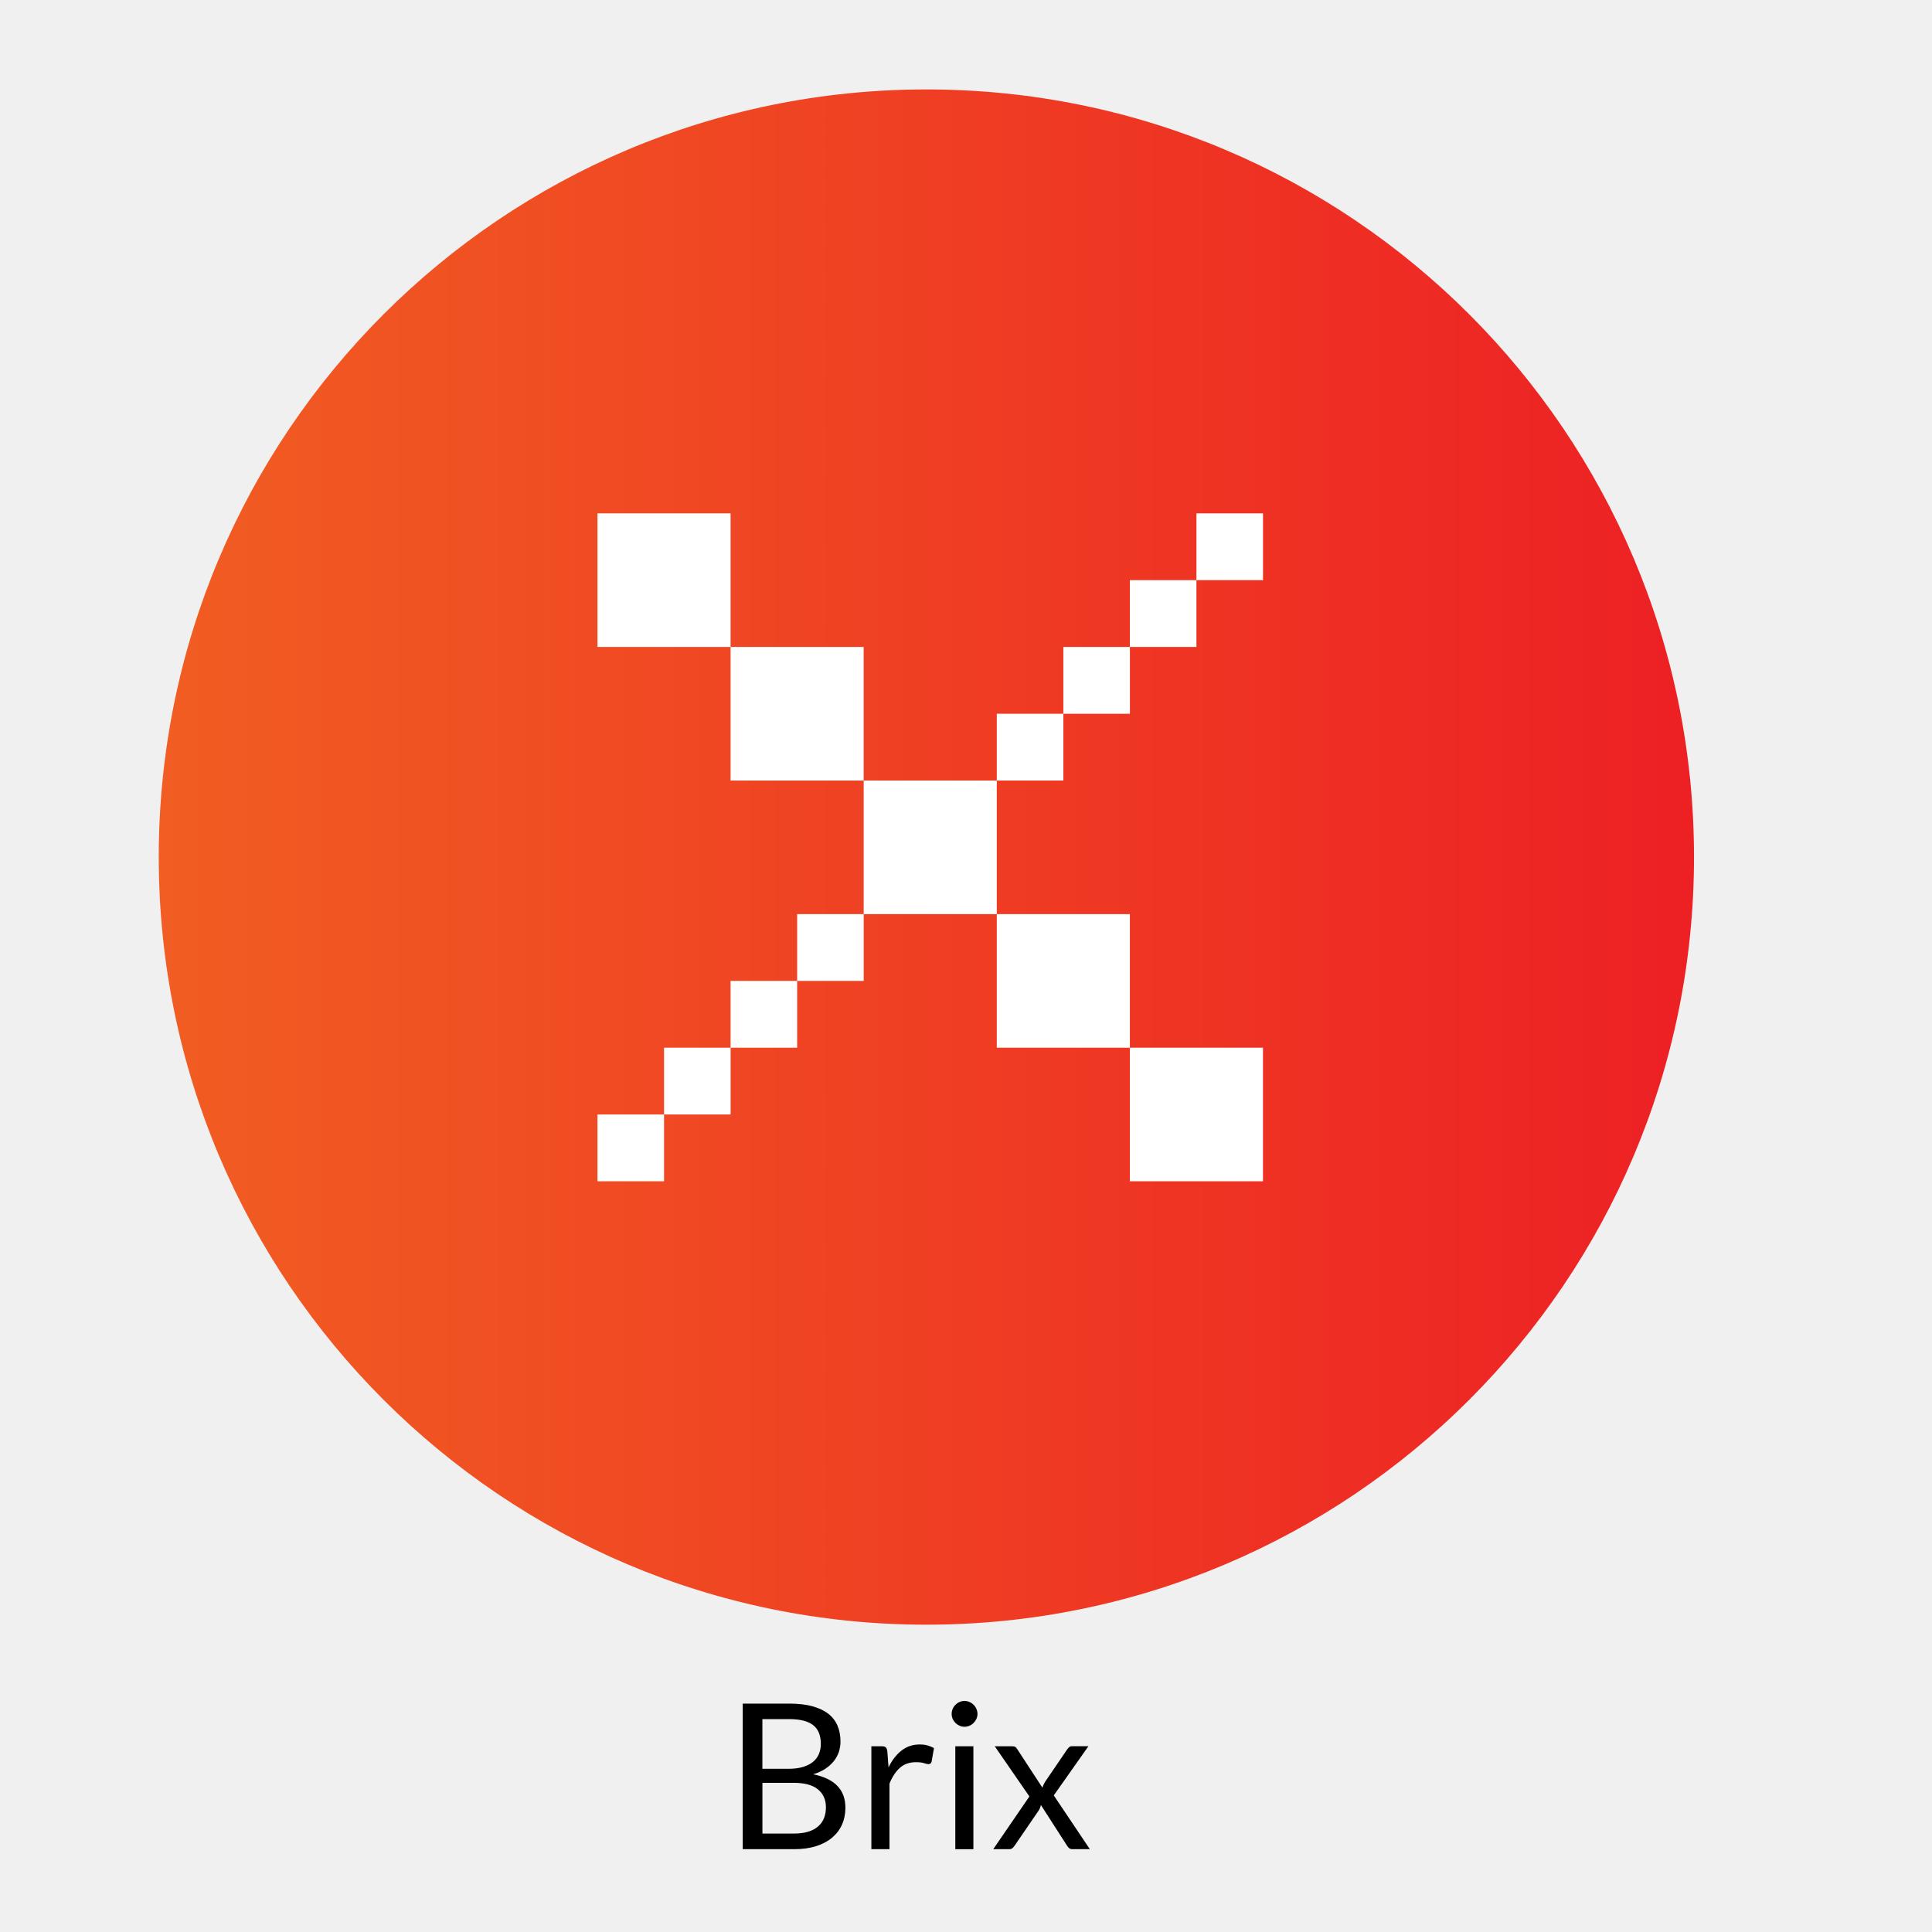
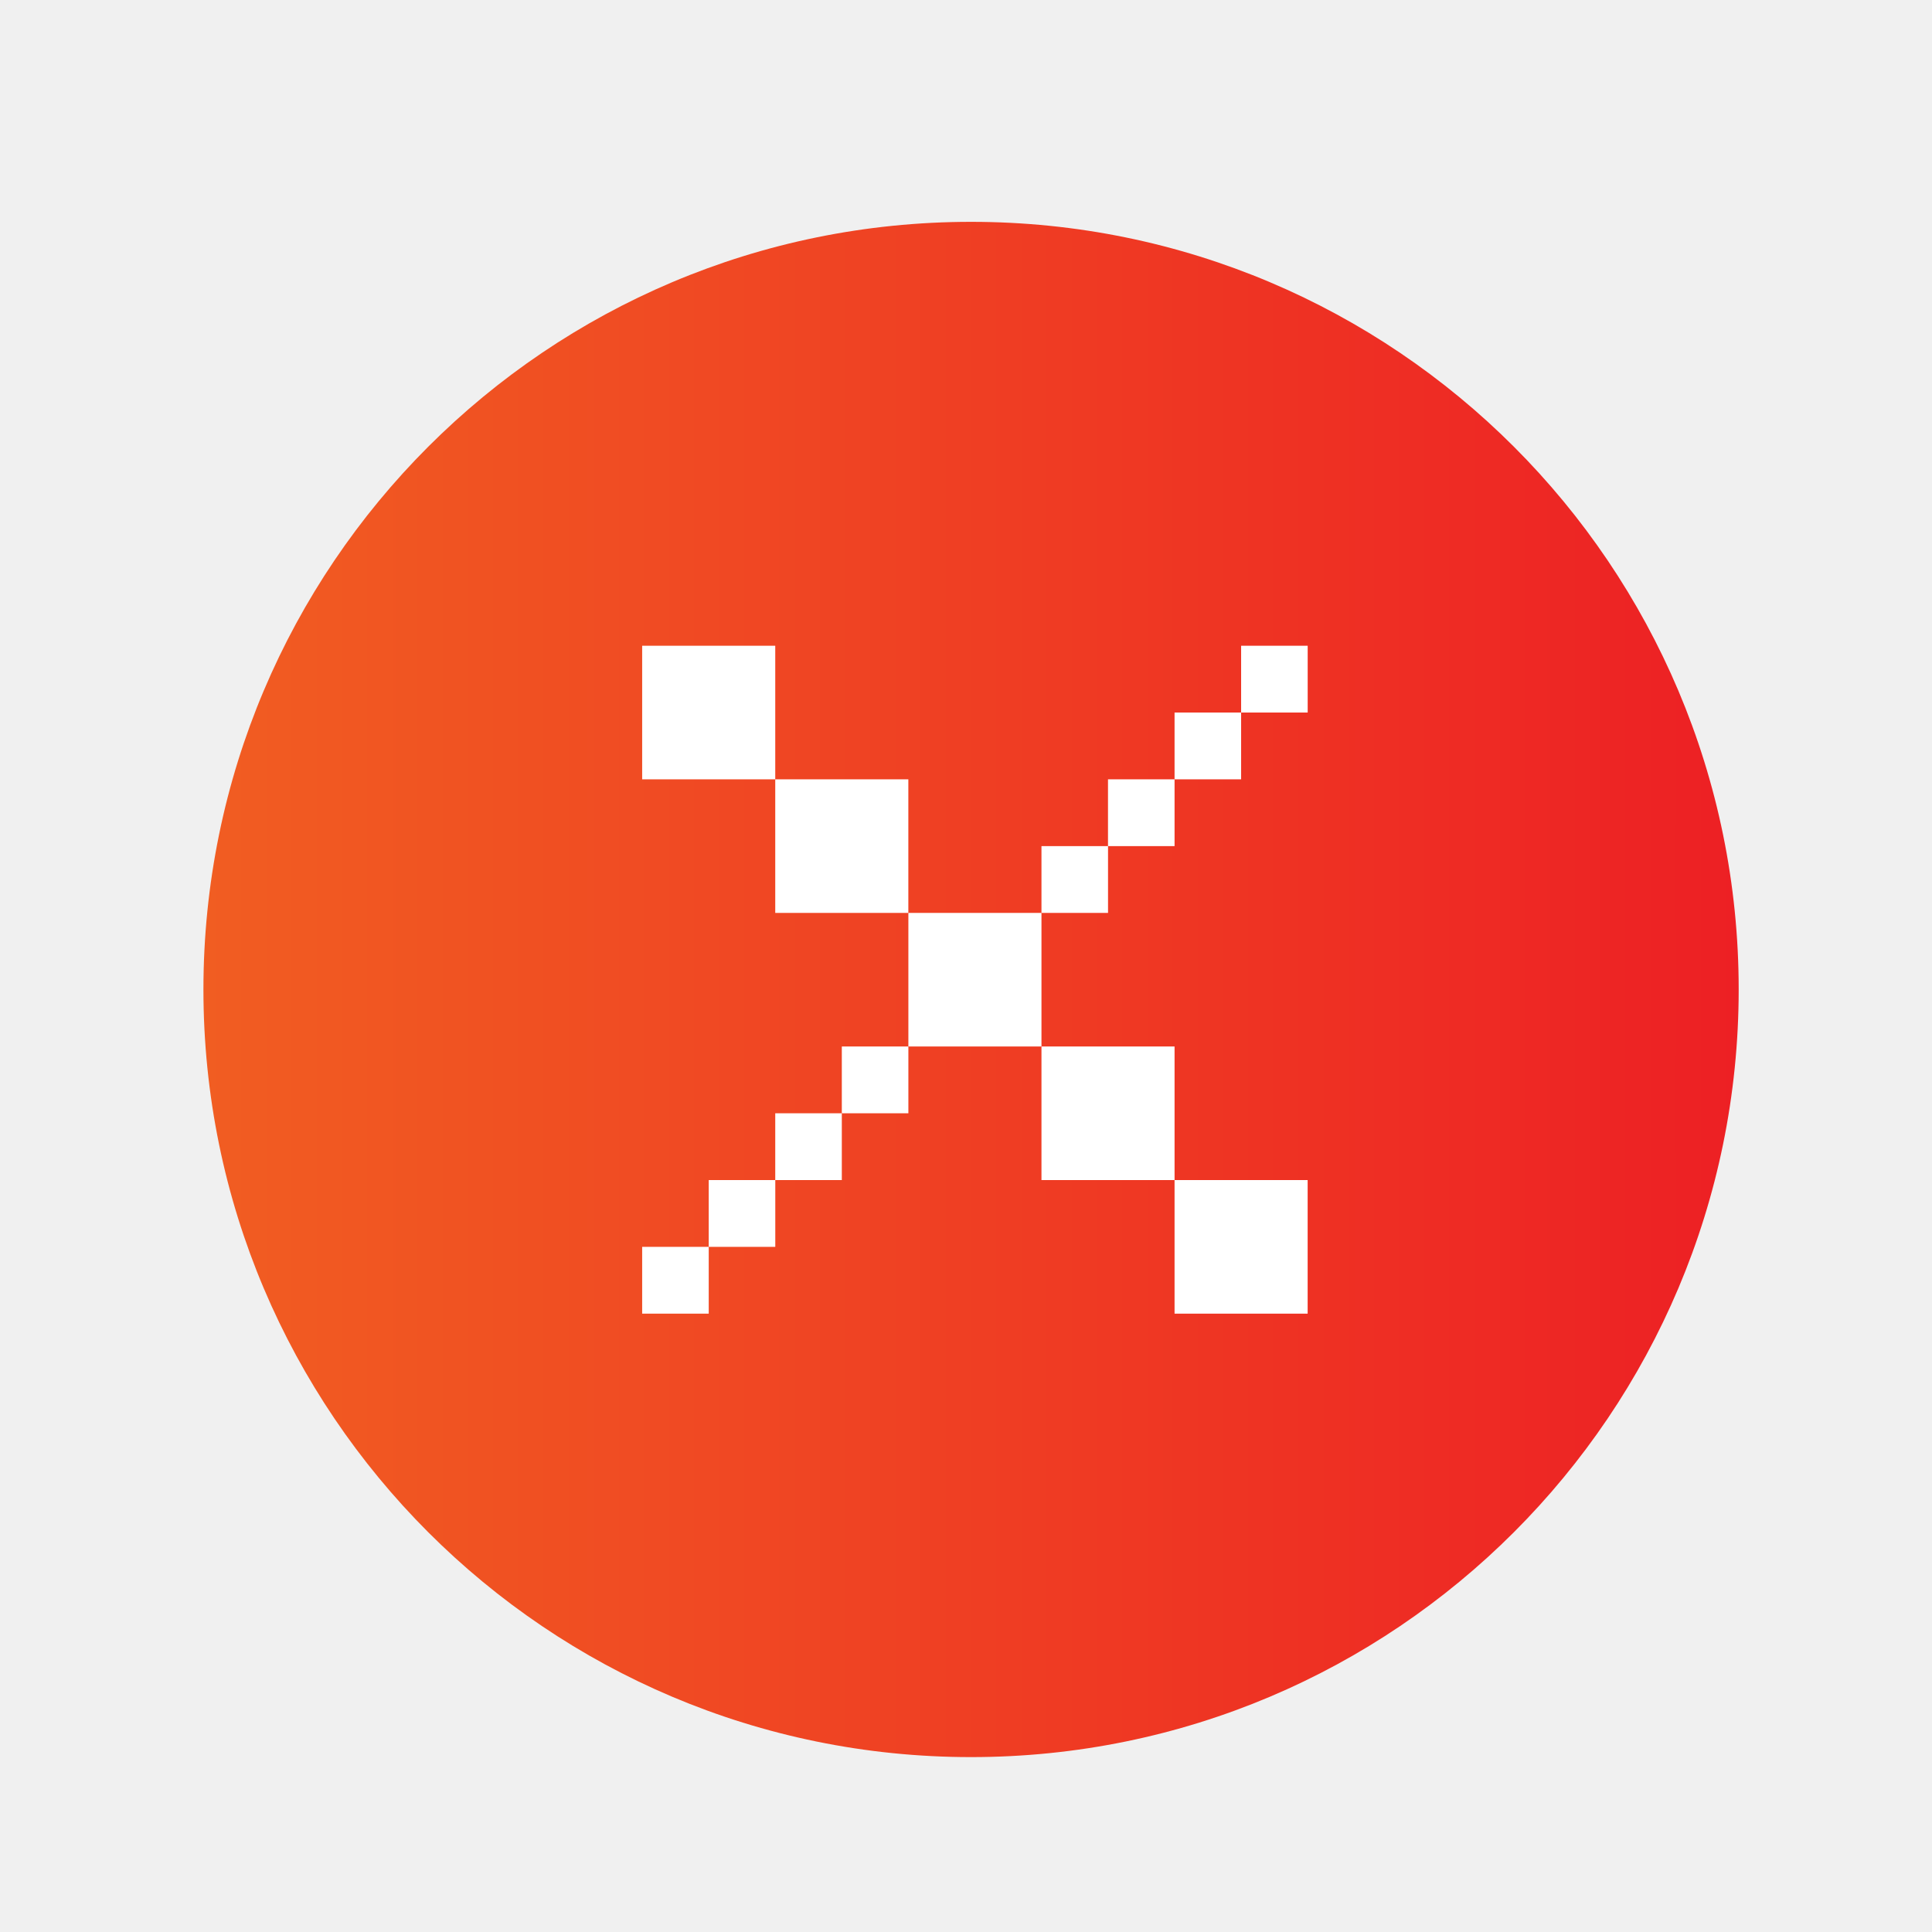
- <svg xmlns="http://www.w3.org/2000/svg" version="1.1" x="0px" y="0px" viewBox="0 0 512 512" style="enable-background:new 0 0 512 512;" xml:space="preserve">
-   <style type="text/css">
- 	.st0{fill:url(#SVGID_1_);}
- 	.st1{fill:url(#SVGID_00000117668642684905718000000018026447275103896215_);}
- 	.st2{fill:url(#SVGID_00000020370837456651480780000010350662676199861169_);}
- 	.st3{fill:none;stroke:#FFFFFF;stroke-width:15;stroke-miterlimit:10;}
- 	.st4{fill:#FFFFFF;}
- 	.st5{fill:none;stroke:#FFFFFF;stroke-width:9;stroke-miterlimit:10;}
- 	.st6{fill:url(#SVGID_00000183233018671779571280000006989098555983111574_);}
- 	.st7{fill:none;stroke:#FFFFFF;stroke-width:15;stroke-linecap:round;stroke-linejoin:round;stroke-miterlimit:10;}
- 	.st8{fill:none;stroke:#FFFFFF;stroke-width:10;stroke-linecap:round;stroke-linejoin:round;stroke-miterlimit:10;}
- 	.st9{fill:url(#SVGID_00000037653921868087527400000003652703643725910961_);}
- 	.st10{fill:url(#SVGID_00000039101722783606840060000010279887541592160432_);}
- 	.st11{fill:url(#SVGID_00000178202267106961781280000018165264263848603026_);}
- 	.st12{fill:url(#SVGID_00000058588455453868834290000004920869897689350818_);}
- 	.st13{fill:url(#SVGID_00000036948145651207063780000010463298481387059388_);}
- 	.st14{fill:url(#SVGID_00000040555463530849384360000005693181235669744272_);}
- 	.st15{fill:url(#SVGID_00000088122439337199424620000017565867970744592552_);}
- 	.st16{fill:url(#SVGID_00000124120084118627442020000007278968116241408692_);}
- 	.st17{fill:url(#SVGID_00000032625899193084954840000012925641344856571053_);}
- 	.st18{fill:url(#SVGID_00000041995218131814970630000003811196896558287011_);}
- 	.st19{fill:url(#SVGID_00000089568738239334640980000012985527432285323651_);}
- 	.st20{fill:url(#SVGID_00000069364143108738036680000018301296476643024001_);}
- 	.st21{fill:url(#SVGID_00000007397108407554084980000010869509234900073643_);}
- 	.st22{fill:url(#SVGID_00000092436039223674576930000010459957218987352223_);}
- 	.st23{fill:url(#SVGID_00000069362675327064376830000003282529003598308020_);}
- 	.st24{fill:url(#SVGID_00000047018859534790857560000005045527770860463751_);}
- 	.st25{fill:url(#SVGID_00000175289110251185519240000007641403235416314517_);}
- 	.st26{fill:url(#SVGID_00000088854778601806223340000007001898666190963868_);}
- 	.st27{fill:#BCBEC0;}
- 	.st28{fill:url(#SVGID_00000174583970670022742950000015813443060699947675_);}
- 	.st29{fill:url(#SVGID_00000043422164451307102290000001247890664312677307_);}
- 	.st30{fill-rule:evenodd;clip-rule:evenodd;fill:#FFFFFF;}
- 	.st31{clip-path:url(#SVGID_00000062889130904753067490000003262679935543962040_);}
- 	.st32{fill:none;stroke:#FFFFFF;stroke-width:15.638;stroke-miterlimit:10;}
- 	.st33{fill:none;stroke:#FFFFFF;stroke-width:9.809;stroke-linecap:round;stroke-linejoin:round;stroke-miterlimit:10;}
- 	.st34{fill:url(#SVGID_00000111893090430889084570000017048250499077250990_);}
- 	.st35{fill:none;stroke:#FFFFFF;stroke-width:14.392;stroke-linecap:round;stroke-linejoin:round;stroke-miterlimit:10;}
- 	.st36{fill:none;stroke:#FFFFFF;stroke-width:8;stroke-linecap:round;stroke-linejoin:round;stroke-miterlimit:10;}
- 	.st37{fill:url(#SVGID_00000125567092529266577460000002843575764823617427_);}
- 	.st38{fill:#FFFFFF;stroke:#FFFFFF;stroke-width:2.918;stroke-miterlimit:10;}
- </style>
-   <g id="GPS">
- </g>
-   <g id="Icons">
-     <g>
-       <linearGradient id="SVGID_1_" gradientUnits="userSpaceOnUse" x1="42.067" y1="227.133" x2="448.937" y2="227.133">
-         <stop offset="0" style="stop-color:#F15D22" />
-         <stop offset="1" style="stop-color:#ED2024" />
-       </linearGradient>
-       <circle class="st0" cx="245.5" cy="227.13" r="203.43" />
-     </g>
-     <g>
-       <path d="M196.83,490.06v-38.59h12.31c2.37,0,4.41,0.23,6.13,0.7c1.71,0.47,3.12,1.13,4.23,1.99c1.1,0.86,1.92,1.92,2.45,3.17    s0.79,2.65,0.79,4.21c0,0.95-0.15,1.87-0.44,2.75c-0.3,0.88-0.75,1.7-1.35,2.45s-1.36,1.43-2.26,2.02    c-0.91,0.59-1.97,1.08-3.19,1.45c2.82,0.56,4.95,1.57,6.38,3.04c1.44,1.47,2.16,3.41,2.16,5.82c0,1.63-0.3,3.12-0.9,4.47    c-0.6,1.35-1.48,2.5-2.64,3.47s-2.58,1.72-4.25,2.25c-1.68,0.53-3.6,0.79-5.75,0.79H196.83z M202.05,468.75h6.89    c1.47,0,2.75-0.16,3.82-0.48s1.97-0.77,2.68-1.35c0.71-0.57,1.23-1.27,1.58-2.09c0.34-0.82,0.51-1.71,0.51-2.68    c0-2.26-0.68-3.92-2.05-4.98s-3.48-1.59-6.36-1.59h-7.08V468.75z M202.05,472.47v13.44h8.35c1.49,0,2.77-0.17,3.84-0.51    c1.07-0.34,1.95-0.82,2.64-1.44c0.69-0.62,1.2-1.36,1.52-2.21c0.32-0.85,0.48-1.79,0.48-2.81c0-1.99-0.71-3.57-2.11-4.73    c-1.41-1.16-3.54-1.74-6.4-1.74H202.05z" />
-       <path d="M230.92,490.06v-27.28h2.75c0.52,0,0.88,0.1,1.08,0.3c0.2,0.2,0.33,0.54,0.4,1.02l0.32,4.26c0.93-1.9,2.09-3.39,3.46-4.46    c1.37-1.07,2.98-1.6,4.83-1.6c0.75,0,1.44,0.08,2.05,0.26s1.18,0.41,1.7,0.71l-0.62,3.58c-0.13,0.45-0.4,0.67-0.83,0.67    c-0.25,0-0.64-0.08-1.16-0.26s-1.25-0.26-2.18-0.26c-1.67,0-3.07,0.48-4.19,1.45s-2.06,2.38-2.81,4.23v17.37H230.92z" />
-       <path d="M259.04,454.21c0,0.47-0.09,0.9-0.28,1.31s-0.44,0.76-0.75,1.08c-0.31,0.31-0.68,0.56-1.09,0.74    c-0.41,0.18-0.85,0.27-1.32,0.27c-0.47,0-0.9-0.09-1.31-0.27c-0.4-0.18-0.76-0.43-1.08-0.74c-0.31-0.31-0.56-0.67-0.74-1.08    c-0.18-0.4-0.27-0.84-0.27-1.31c0-0.47,0.09-0.91,0.27-1.33c0.18-0.42,0.43-0.79,0.74-1.1c0.31-0.31,0.67-0.56,1.08-0.74    c0.4-0.18,0.84-0.27,1.31-0.27c0.47,0,0.91,0.09,1.32,0.27c0.41,0.18,0.78,0.43,1.09,0.74c0.31,0.31,0.57,0.68,0.75,1.1    S259.04,453.74,259.04,454.21z M257.96,462.78v27.28h-4.79v-27.28H257.96z" />
-       <path d="M272.8,476.08l-9.18-13.3h4.6c0.39,0,0.68,0.06,0.86,0.19c0.18,0.13,0.34,0.31,0.48,0.54l6.68,10.23    c0.16-0.5,0.4-1,0.7-1.51l5.87-8.62c0.18-0.25,0.36-0.45,0.54-0.61c0.18-0.15,0.4-0.23,0.67-0.23h4.42l-9.18,13.03l9.56,14.25    h-4.61c-0.39,0-0.7-0.1-0.93-0.31s-0.41-0.44-0.55-0.69l-6.87-10.69c-0.13,0.52-0.31,0.99-0.57,1.4l-6.36,9.29    c-0.18,0.25-0.37,0.48-0.58,0.69c-0.21,0.21-0.49,0.31-0.85,0.31h-4.28L272.8,476.08z" />
-     </g>
-     <g>
-       <rect x="158.34" y="136.05" class="st4" width="35.27" height="35.4" />
-       <rect x="193.61" y="171.45" class="st4" width="35.27" height="35.4" />
-       <rect x="228.89" y="206.85" class="st4" width="35.27" height="35.4" />
-       <rect x="264.16" y="189.15" class="st4" width="17.64" height="17.7" />
-       <rect x="281.8" y="171.45" class="st4" width="17.64" height="17.7" />
-       <rect x="299.43" y="153.75" class="st4" width="17.64" height="17.7" />
-       <rect x="317.07" y="136.05" class="st4" width="17.64" height="17.7" />
-       <rect x="158.34" y="295.35" class="st4" width="17.64" height="17.7" />
-       <rect x="175.98" y="277.65" class="st4" width="17.64" height="17.7" />
-       <rect x="193.61" y="259.95" class="st4" width="17.64" height="17.7" />
-       <rect x="211.25" y="242.25" class="st4" width="17.64" height="17.7" />
-       <rect x="264.16" y="242.25" class="st4" width="35.27" height="35.4" />
-       <rect x="299.43" y="277.65" class="st4" width="35.27" height="35.4" />
-     </g>
+ <svg xmlns="http://www.w3.org/2000/svg" id="Icons" viewBox="0 0 512 512">
+   <defs>
+     <style>
+       .cls-1 {
+         fill: #fff;
+       }
+ 
+       .cls-1, .cls-2 {
+         stroke-width: 0px;
+       }
+ 
+       .cls-2 {
+         fill: url(#New_Gradient_Swatch_1);
+       }
+     </style>
+     <linearGradient id="New_Gradient_Swatch_1" data-name="New Gradient Swatch 1" x1="53.91" y1="262.22" x2="460.78" y2="262.22" gradientUnits="userSpaceOnUse">
+       <stop offset="0" stop-color="#f15d22" />
+       <stop offset="1" stop-color="#ed2024" />
+     </linearGradient>
+   </defs>
+   <circle class="cls-2" cx="257.34" cy="262.22" r="203.43" />
+   <g>
+     <rect class="cls-1" x="170.18" y="171.13" width="35.27" height="35.4" />
+     <rect class="cls-1" x="205.45" y="206.53" width="35.27" height="35.4" />
+     <rect class="cls-1" x="240.73" y="241.93" width="35.27" height="35.4" />
+     <rect class="cls-1" x="276" y="224.23" width="17.64" height="17.7" />
+     <rect class="cls-1" x="293.63" y="206.53" width="17.64" height="17.7" />
+     <rect class="cls-1" x="311.27" y="188.83" width="17.64" height="17.7" />
+     <rect class="cls-1" x="328.91" y="171.13" width="17.64" height="17.7" />
+     <rect class="cls-1" x="170.18" y="330.43" width="17.64" height="17.7" />
+     <rect class="cls-1" x="187.82" y="312.73" width="17.64" height="17.7" />
+     <rect class="cls-1" x="205.45" y="295.03" width="17.64" height="17.7" />
+     <rect class="cls-1" x="223.09" y="277.33" width="17.64" height="17.7" />
+     <rect class="cls-1" x="276" y="277.33" width="35.27" height="35.4" />
+     <rect class="cls-1" x="311.27" y="312.73" width="35.27" height="35.4" />
  </g>
-   <g id="References">
- </g>
</svg>
